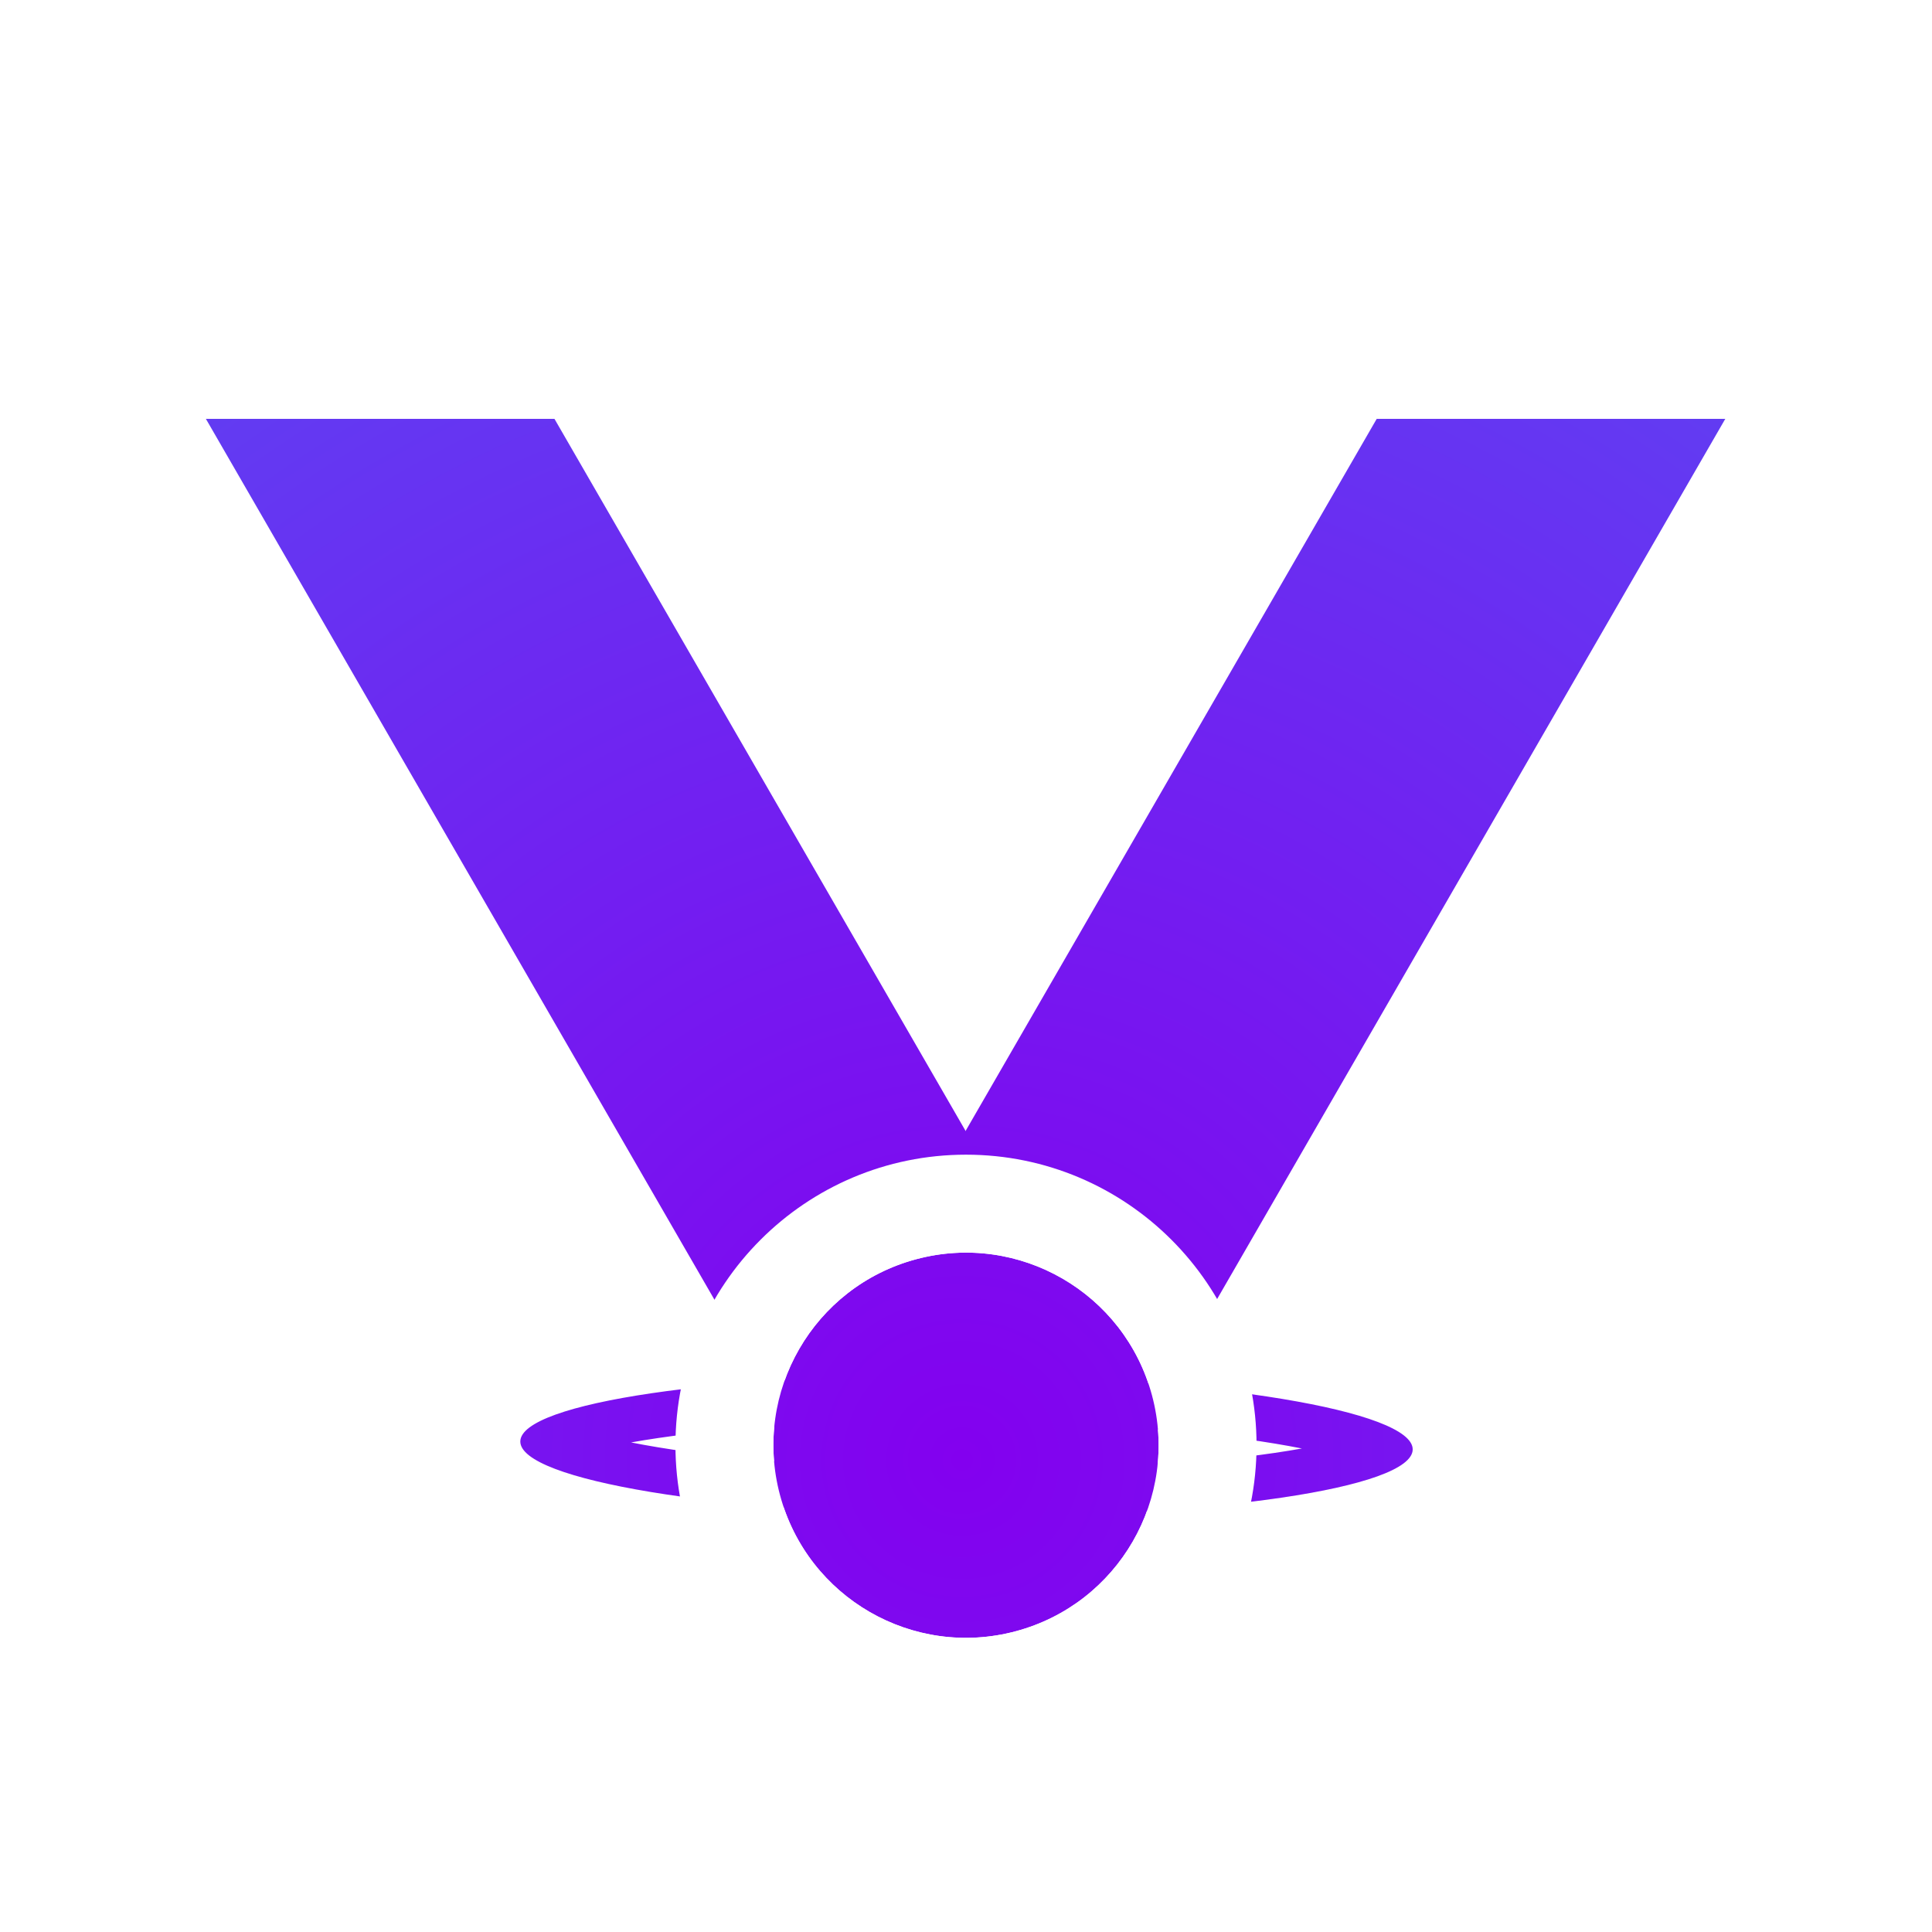
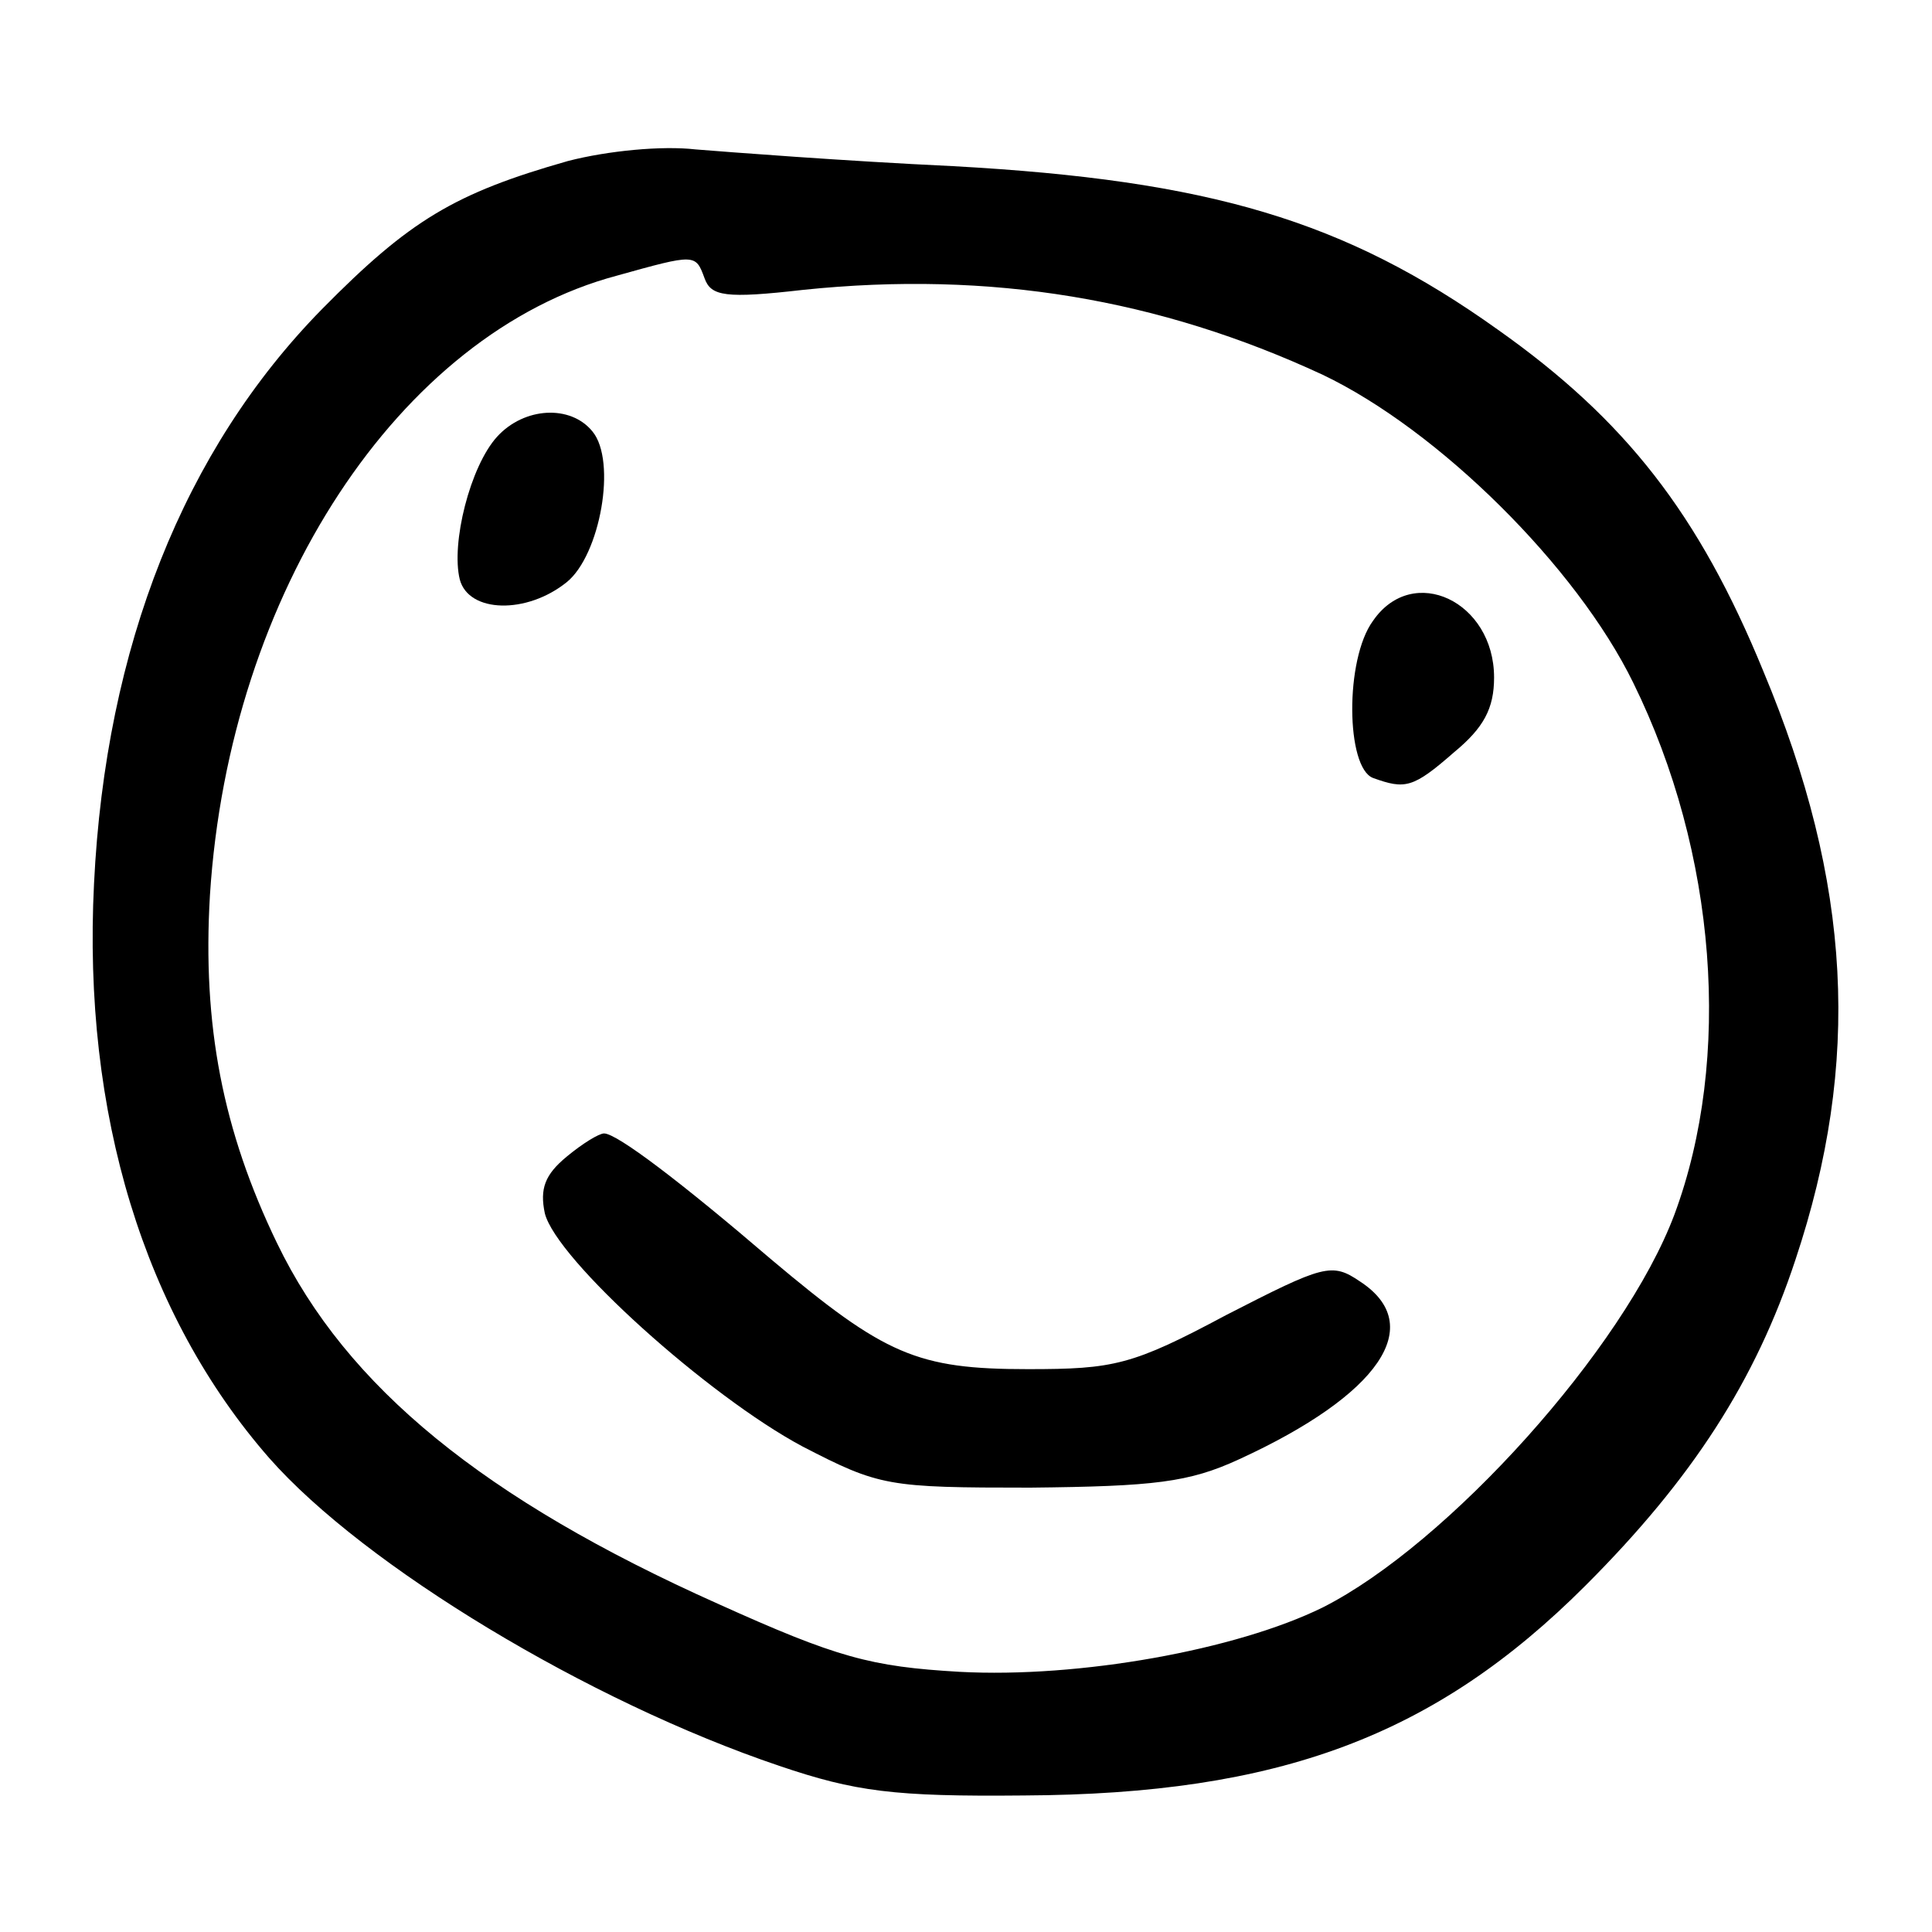
- <svg xmlns="http://www.w3.org/2000/svg" width="1024" height="1024" viewBox="0 0 1024 1024" fill="none">
-   <mask id="mask0_757_102259" style="mask-type:alpha" maskUnits="userSpaceOnUse" x="97" y="222" width="830" height="647">
-     <path fill-rule="evenodd" clip-rule="evenodd" d="M729.48 756.469C729.478 756.471 729.475 756.473 729.472 756.475C729.606 756.361 729.625 756.36 729.48 756.469ZM690.046 767.723C685.618 766.845 680.868 765.982 675.803 765.143C634.63 758.32 576.843 753.701 512.383 753.12C447.923 752.538 390.063 756.114 348.774 762.193C343.694 762.941 338.929 763.717 334.486 764.515C338.914 765.394 343.664 766.256 348.729 767.095C389.902 773.918 447.689 778.537 512.149 779.119C576.609 779.7 634.469 776.124 675.758 770.045C680.838 769.298 685.603 768.521 690.046 767.723ZM295.261 752.552C295.118 752.441 295.137 752.442 295.269 752.558C295.266 752.556 295.264 752.554 295.261 752.552ZM295.052 775.769C295.054 775.768 295.057 775.766 295.06 775.764C294.926 775.877 294.907 775.878 295.052 775.769ZM729.263 779.68C729.266 779.682 729.268 779.684 729.271 779.686C729.413 779.798 729.395 779.796 729.263 779.68ZM511.932 803.118C642.542 804.296 748.572 788.686 748.756 768.252C748.941 747.819 643.21 730.299 512.6 729.121C381.99 727.942 275.96 743.552 275.776 763.986C275.591 784.42 381.322 801.939 511.932 803.118Z" fill="url(#paint0_linear_757_102259)" />
-     <path fill-rule="evenodd" clip-rule="evenodd" d="M729.48 756.469C729.478 756.471 729.475 756.473 729.472 756.475C729.606 756.361 729.625 756.36 729.48 756.469ZM690.046 767.723C685.618 766.845 680.868 765.982 675.803 765.143C634.63 758.32 576.843 753.701 512.383 753.12C447.923 752.538 390.063 756.114 348.774 762.193C343.694 762.941 338.929 763.717 334.486 764.515C338.914 765.394 343.664 766.256 348.729 767.095C389.902 773.918 447.689 778.537 512.149 779.119C576.609 779.7 634.469 776.124 675.758 770.045C680.838 769.298 685.603 768.521 690.046 767.723ZM295.261 752.552C295.118 752.441 295.137 752.442 295.269 752.558C295.266 752.556 295.264 752.554 295.261 752.552ZM295.052 775.769C295.054 775.768 295.057 775.766 295.06 775.764C294.926 775.877 294.907 775.878 295.052 775.769ZM729.263 779.68C729.266 779.682 729.268 779.684 729.271 779.686C729.413 779.798 729.395 779.796 729.263 779.68ZM511.932 803.118C642.542 804.296 748.572 788.686 748.756 768.252C748.941 747.819 643.21 730.299 512.6 729.121C381.99 727.942 275.96 743.552 275.776 763.986C275.591 784.42 381.322 801.939 511.932 803.118Z" fill="url(#paint1_linear_757_102259)" />
-     <mask id="mask1_757_102259" style="mask-type:alpha" maskUnits="userSpaceOnUse" x="97" y="121" width="830" height="748">
-       <g style="mix-blend-mode:darken">
-         <ellipse cx="512" cy="766" rx="102.062" ry="102.062" transform="rotate(-15 512 766)" fill="#9038FF" />
-       </g>
-       <rect x="-0.183" y="-0.683" width="579" height="159" transform="matrix(0.5 -0.866025 -0.866025 -0.5 635.881 702.112)" fill="#D9D9D9" stroke="black" stroke-linejoin="round" />
-       <rect x="387.183" y="702.612" width="579" height="159" transform="rotate(-120 387.183 702.612)" fill="#D9D9D9" stroke="black" stroke-linejoin="round" />
-     </mask>
-     <g mask="url(#mask1_757_102259)">
-       <rect x="-15" y="222" width="1071" height="979" fill="#D9D9D9" />
-     </g>
-   </mask>
-   <g mask="url(#mask0_757_102259)">
-     <path fill-rule="evenodd" clip-rule="evenodd" d="M1024 0H0V1024H1024V0ZM666 766C666 851.052 597.052 920 512 920C426.948 920 358 851.052 358 766C358 680.949 426.948 612 512 612C597.052 612 666 680.949 666 766ZM610.584 739.585C625.173 794.031 592.862 849.996 538.416 864.585C483.969 879.174 428.005 846.863 413.416 792.416C398.827 737.969 431.138 682.005 485.584 667.416C540.031 652.827 595.995 685.138 610.584 739.585Z" fill="url(#paint2_diamond_757_102259)" />
+ <svg xmlns="http://www.w3.org/2000/svg" version="1.0" width="150pt" height="150pt" viewBox="0 0 150 150" preserveAspectRatio="xMidYMid meet">
+   <g transform="translate(0,150) scale(0.1,-0.1)" fill="#000000" stroke="none">
+     <path d="M441 1375 c-88 -25 -123 -46 -191 -115 -107 -109 -168 -262 -177 -446 -9 -179 39 -335 136 -446 74 -84 248 -189 396 -239 59 -20 89 -24 190 -23 198 1 319 46 436 163 83 83 132 159 163 253 51 153 44 292 -25 457 -50 122 -107 195 -206 265 -119 85 -224 116 -423 127 -85 4 -175 11 -200 13 -26 3 -68 -1 -99 -9z m106 -91 c5 -14 16 -16 77 -9 145 15 276 -7 403 -66 90 -43 197 -149 241 -239 65 -132 77 -292 32 -413 -39 -104 -176 -256 -273 -305 -67 -33 -189 -55 -282 -50 -69 4 -95 11 -188 53 -181 81 -288 168 -342 280 -42 87 -58 169 -52 270 15 235 147 436 316 481 61 17 61 17 68 -2z" />
+     <path d="M386 1161 c-21 -23 -36 -83 -29 -111 7 -26 52 -27 83 -2 26 21 39 94 20 117 -17 21 -53 19 -74 -4z" />
+     <path d="M1066 1018 c-22 -30 -21 -114 0 -122 25 -9 31 -8 63 20 23 19 31 34 31 58 0 59 -63 89 -94 44z" />
+     <path d="M440 602 c-17 -14 -21 -25 -17 -44 9 -36 127 -142 200 -181 60 -31 66 -32 177 -32 96 1 123 4 162 22 109 50 146 104 94 138 -22 15 -28 13 -104 -26 -73 -39 -87 -42 -154 -42 -86 0 -111 11 -199 85 -70 60 -120 98 -130 98 -4 0 -17 -8 -29 -18z" />
  </g>
-   <defs>
-     <linearGradient id="paint0_linear_757_102259" x1="472.734" y1="695.005" x2="499.213" y2="841.207" gradientUnits="userSpaceOnUse">
-       <stop stop-color="#9444FB" />
-       <stop offset="1" stop-color="#4D08A4" />
-     </linearGradient>
-     <linearGradient id="paint1_linear_757_102259" x1="543.866" y1="836.077" x2="534.684" y2="776.831" gradientUnits="userSpaceOnUse">
-       <stop stop-opacity="0.19" />
-       <stop offset="1" stop-opacity="0" />
-     </linearGradient>
-     <radialGradient id="paint2_diamond_757_102259" cx="0" cy="0" r="1" gradientUnits="userSpaceOnUse" gradientTransform="translate(510 767) rotate(-90) scale(1452.5)">
-       <stop stop-color="#8300EF" />
-       <stop offset="1" stop-color="#3B82F6" />
-     </radialGradient>
-   </defs>
</svg>
